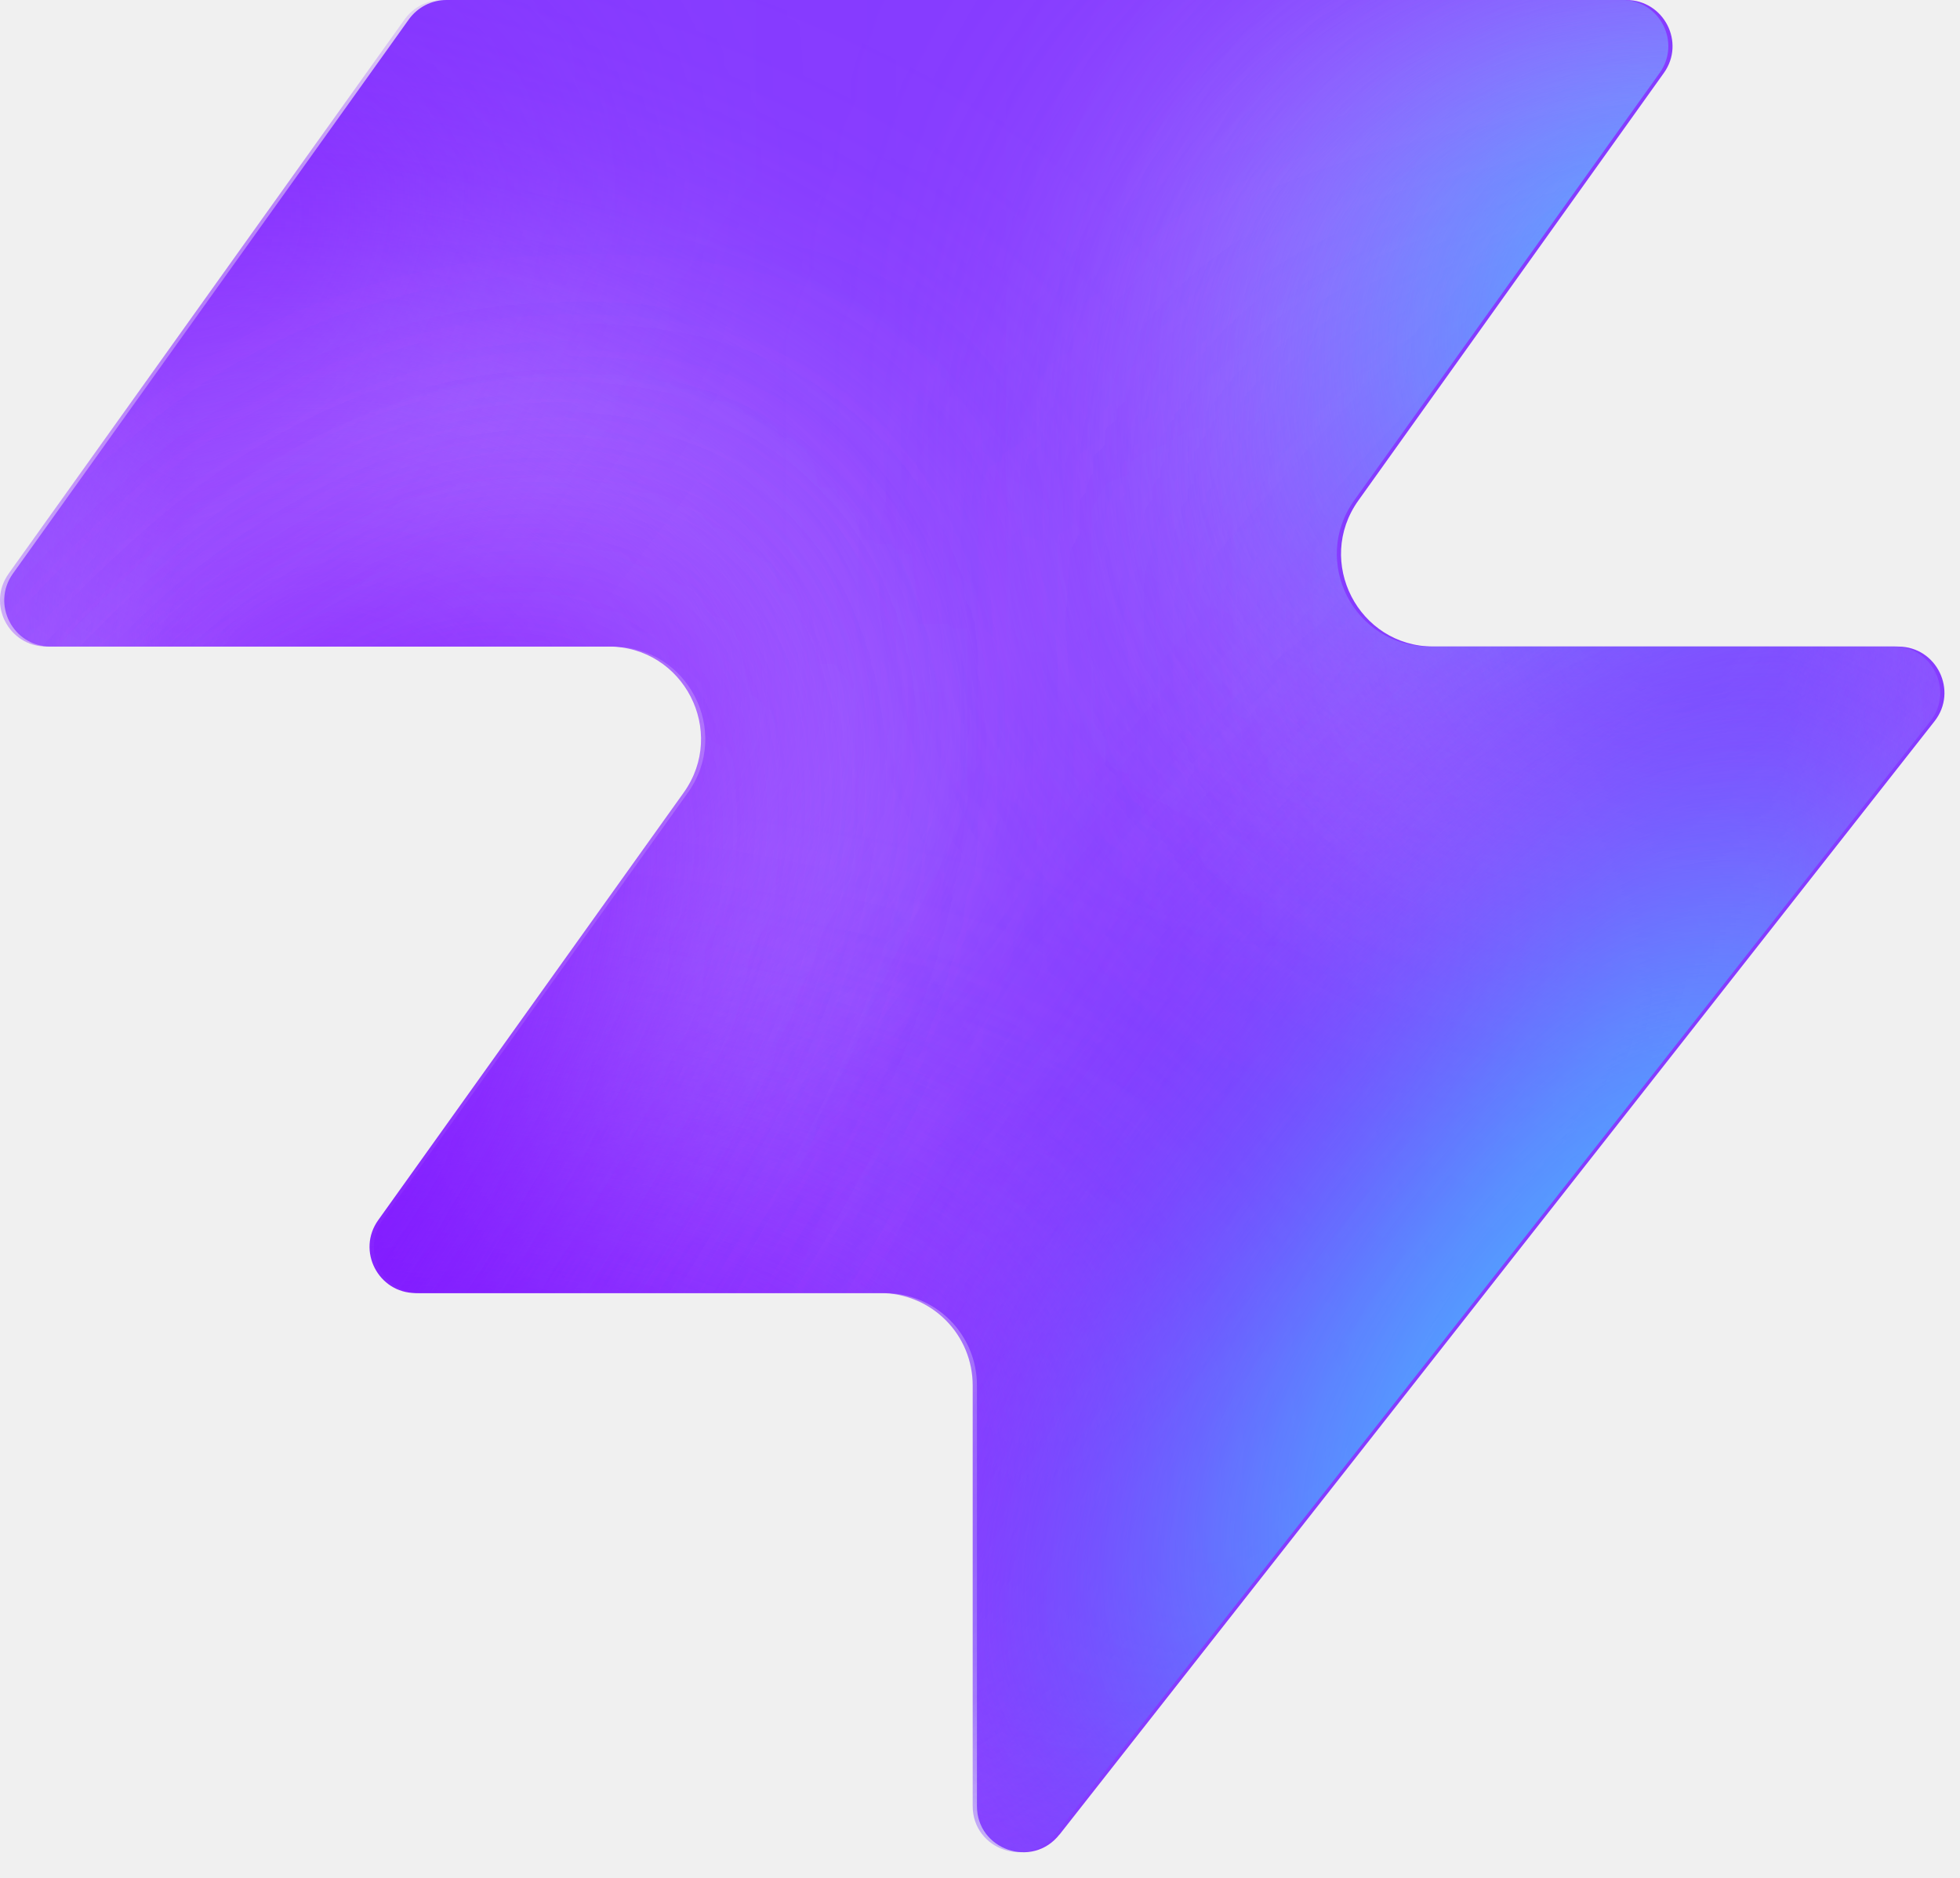
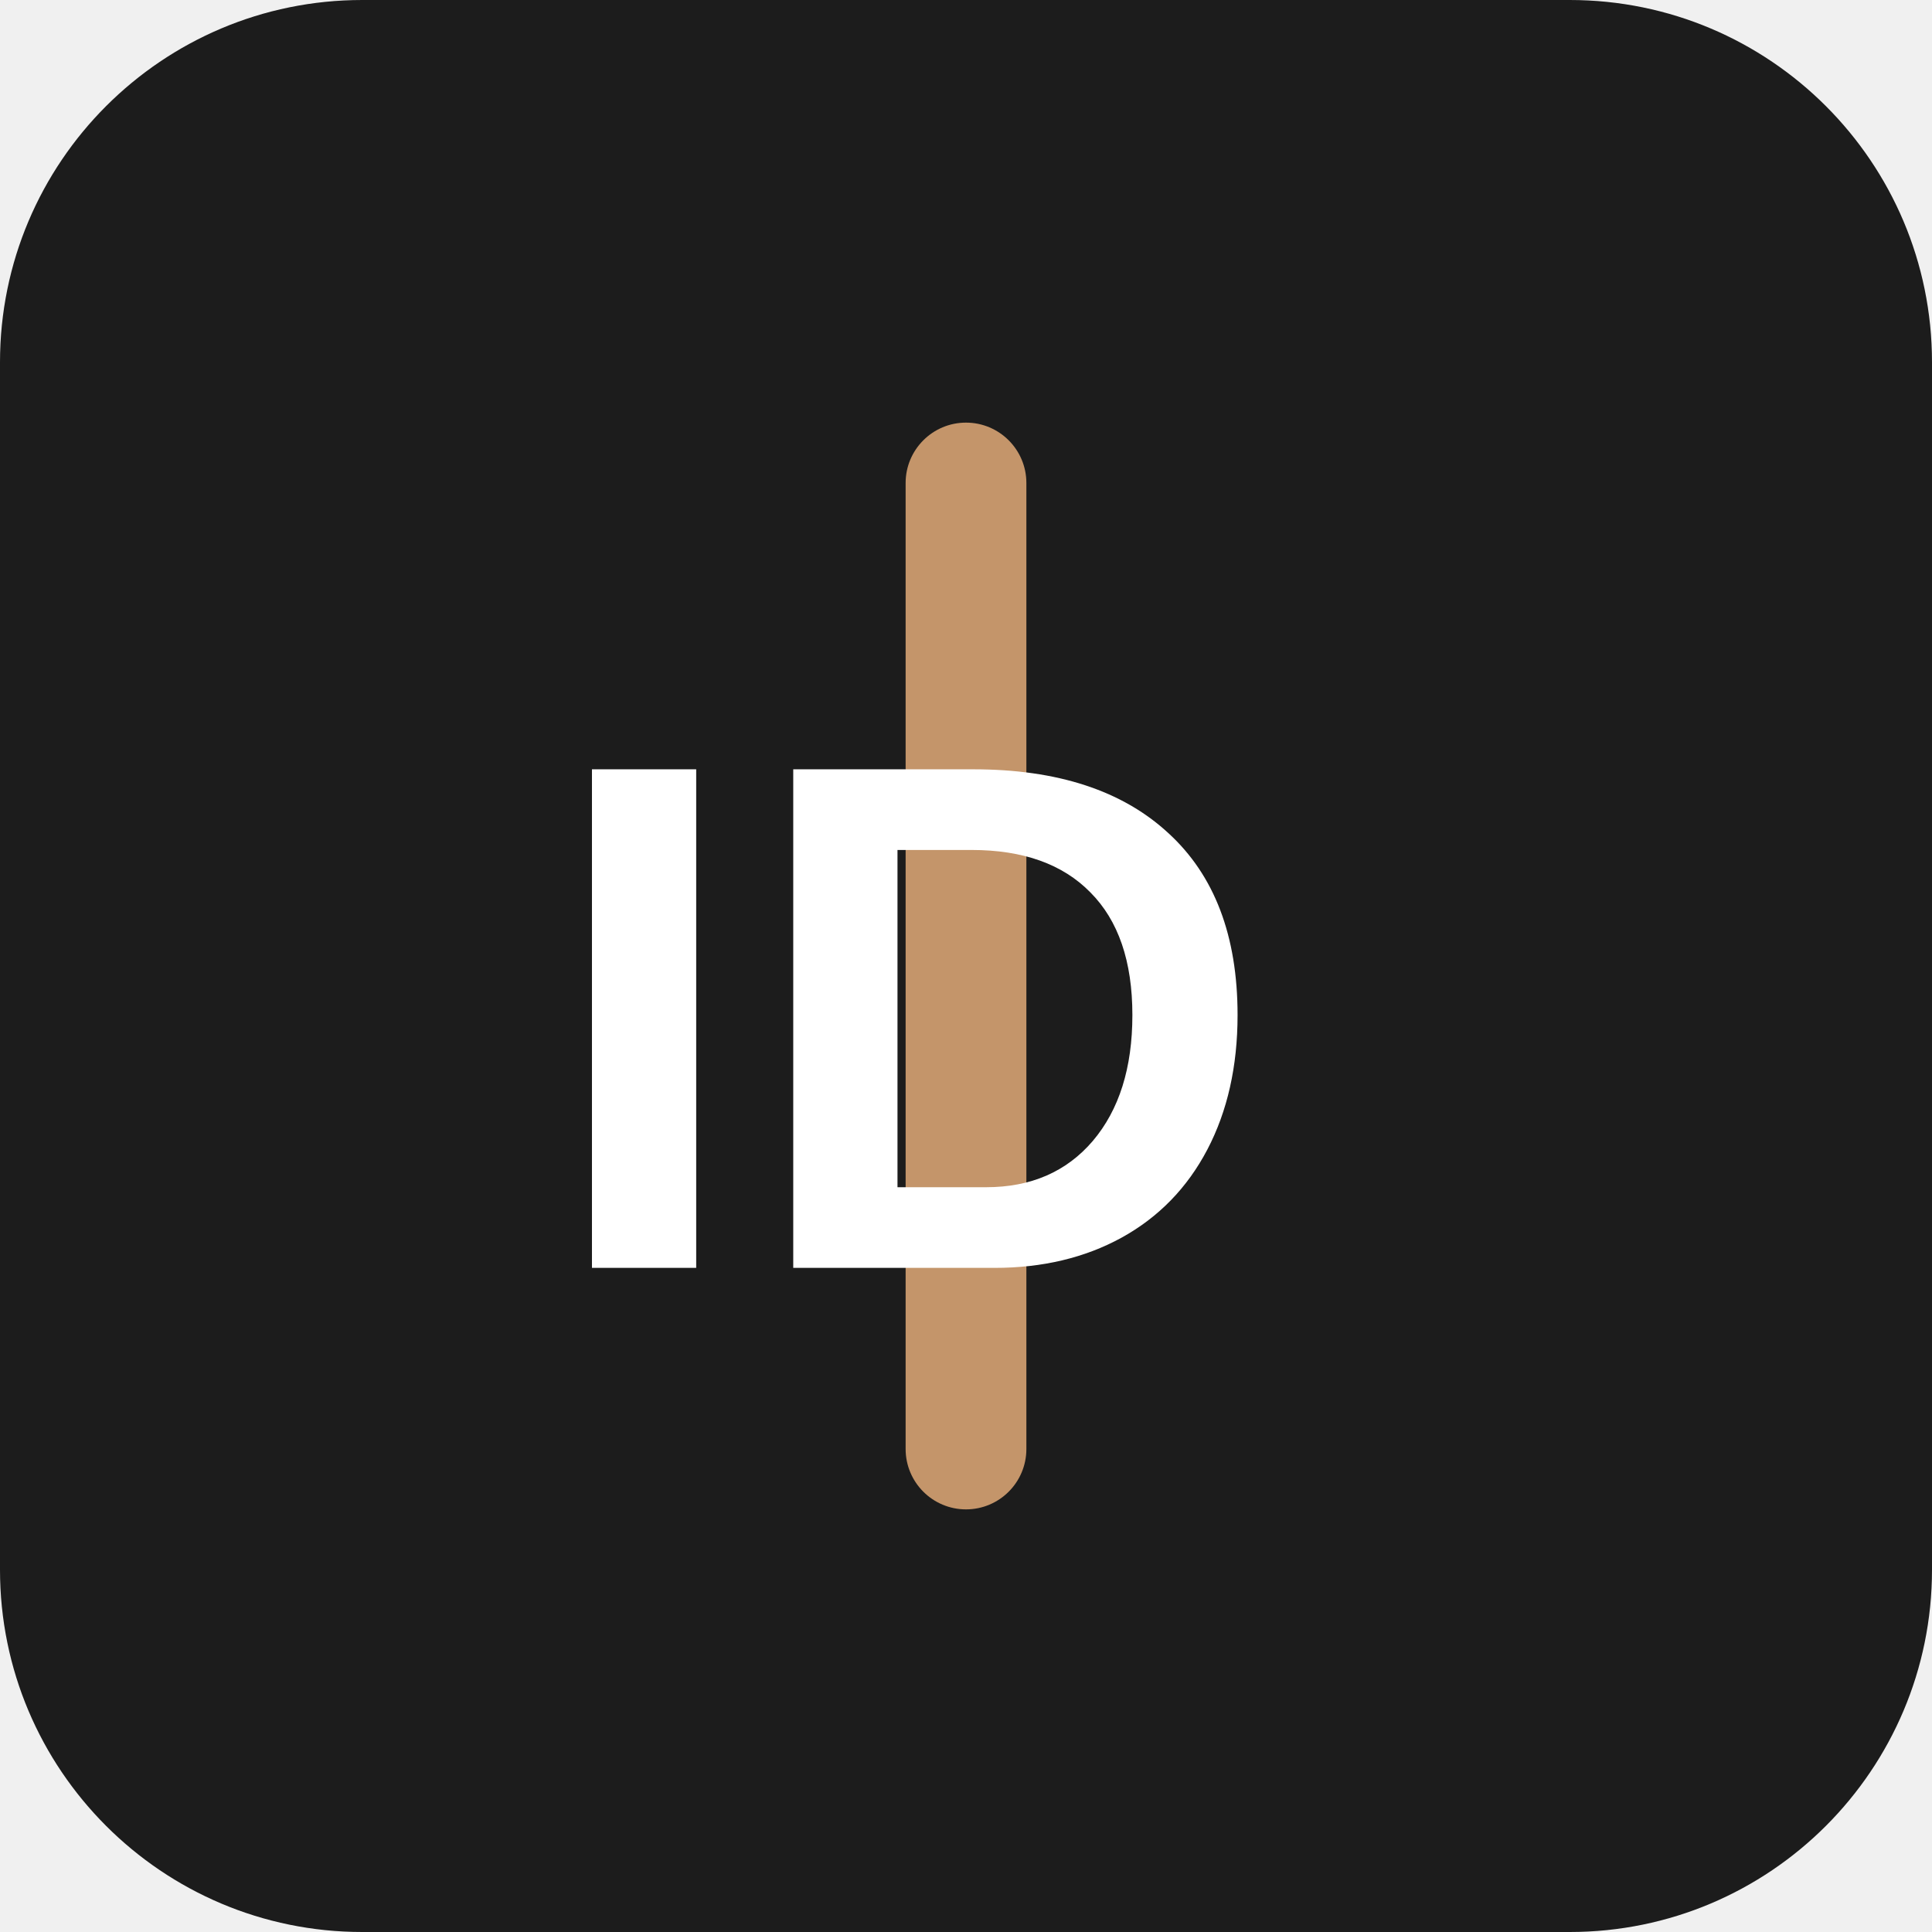
- <svg xmlns="http://www.w3.org/2000/svg" width="48" height="46" fill="none" viewBox="0 0 48 46">
-   <path fill="#863bff" d="M25.946 44.938c-.664.845-2.021.375-2.021-.698V33.937a2.26 2.26 0 0 0-2.262-2.262H10.287c-.92 0-1.456-1.04-.92-1.788l7.48-10.471c1.07-1.497 0-3.578-1.842-3.578H1.237c-.92 0-1.456-1.04-.92-1.788L10.013.474c.214-.297.556-.474.92-.474h28.894c.92 0 1.456 1.04.92 1.788l-7.48 10.471c-1.07 1.498 0 3.579 1.842 3.579h11.377c.943 0 1.473 1.088.89 1.83L25.947 44.94z" style="fill:#863bff;fill:color(display-p3 .525 .23 1);fill-opacity:1" />
-   <mask id="a" width="48" height="46" x="0" y="0" maskUnits="userSpaceOnUse" style="mask-type:alpha">
-     <path fill="#000" d="M25.842 44.938c-.664.844-2.021.375-2.021-.698V33.937a2.26 2.26 0 0 0-2.262-2.262H10.183c-.92 0-1.456-1.04-.92-1.788l7.48-10.471c1.07-1.498 0-3.579-1.842-3.579H1.133c-.92 0-1.456-1.04-.92-1.787L9.91.473c.214-.297.556-.474.92-.474h28.894c.92 0 1.456 1.04.92 1.788l-7.48 10.471c-1.07 1.498 0 3.578 1.842 3.578h11.377c.943 0 1.473 1.088.89 1.832L25.843 44.94z" style="fill:#000;fill-opacity:1" />
-   </mask>
-   <g mask="url(#a)">
-     <g filter="url(#b)">
-       <ellipse cx="5.508" cy="14.704" fill="#ede6ff" rx="5.508" ry="14.704" style="fill:#ede6ff;fill:color(display-p3 .927 .903 1);fill-opacity:1" transform="matrix(.00324 1 1 -.00324 -4.47 31.516)" />
-     </g>
-     <g filter="url(#c)">
-       <ellipse cx="10.399" cy="29.851" fill="#ede6ff" rx="10.399" ry="29.851" style="fill:#ede6ff;fill:color(display-p3 .927 .903 1);fill-opacity:1" transform="matrix(.00324 1 1 -.00324 -39.328 7.883)" />
-     </g>
-     <g filter="url(#d)">
-       <ellipse cx="5.508" cy="30.487" fill="#7e14ff" rx="5.508" ry="30.487" style="fill:#7e14ff;fill:color(display-p3 .492 .077 1);fill-opacity:1" transform="rotate(89.814 -25.913 -14.639)scale(1 -1)" />
-     </g>
-     <g filter="url(#e)">
-       <ellipse cx="5.508" cy="30.599" fill="#7e14ff" rx="5.508" ry="30.599" style="fill:#7e14ff;fill:color(display-p3 .492 .077 1);fill-opacity:1" transform="rotate(89.814 -32.644 -3.334)scale(1 -1)" />
-     </g>
-     <g filter="url(#f)">
-       <ellipse cx="5.508" cy="30.599" fill="#7e14ff" rx="5.508" ry="30.599" style="fill:#7e14ff;fill:color(display-p3 .492 .077 1);fill-opacity:1" transform="matrix(.00324 1 1 -.00324 -34.34 30.47)" />
-     </g>
-     <g filter="url(#g)">
-       <ellipse cx="14.072" cy="22.078" fill="#ede6ff" rx="14.072" ry="22.078" style="fill:#ede6ff;fill:color(display-p3 .927 .903 1);fill-opacity:1" transform="rotate(93.35 24.506 48.493)scale(-1 1)" />
-     </g>
-     <g filter="url(#h)">
-       <ellipse cx="3.47" cy="21.501" fill="#7e14ff" rx="3.47" ry="21.501" style="fill:#7e14ff;fill:color(display-p3 .492 .077 1);fill-opacity:1" transform="rotate(89.009 28.708 47.59)scale(-1 1)" />
-     </g>
-     <g filter="url(#i)">
-       <ellipse cx="3.47" cy="21.501" fill="#7e14ff" rx="3.47" ry="21.501" style="fill:#7e14ff;fill:color(display-p3 .492 .077 1);fill-opacity:1" transform="rotate(89.009 28.708 47.59)scale(-1 1)" />
-     </g>
-     <g filter="url(#j)">
-       <ellipse cx=".387" cy="8.972" fill="#7e14ff" rx="4.407" ry="29.108" style="fill:#7e14ff;fill:color(display-p3 .492 .077 1);fill-opacity:1" transform="rotate(39.51 .387 8.972)" />
-     </g>
-     <g filter="url(#k)">
-       <ellipse cx="47.523" cy="-6.092" fill="#7e14ff" rx="4.407" ry="29.108" style="fill:#7e14ff;fill:color(display-p3 .492 .077 1);fill-opacity:1" transform="rotate(37.892 47.523 -6.092)" />
-     </g>
-     <g filter="url(#l)">
-       <ellipse cx="41.412" cy="6.333" fill="#47bfff" rx="5.971" ry="9.665" style="fill:#47bfff;fill:color(display-p3 .28 .748 1);fill-opacity:1" transform="rotate(37.892 41.412 6.333)" />
-     </g>
-     <g filter="url(#m)">
-       <ellipse cx="-1.879" cy="38.332" fill="#7e14ff" rx="4.407" ry="29.108" style="fill:#7e14ff;fill:color(display-p3 .492 .077 1);fill-opacity:1" transform="rotate(37.892 -1.88 38.332)" />
-     </g>
-     <g filter="url(#n)">
-       <ellipse cx="-1.879" cy="38.332" fill="#7e14ff" rx="4.407" ry="29.108" style="fill:#7e14ff;fill:color(display-p3 .492 .077 1);fill-opacity:1" transform="rotate(37.892 -1.88 38.332)" />
-     </g>
-     <g filter="url(#o)">
-       <ellipse cx="35.651" cy="29.907" fill="#7e14ff" rx="4.407" ry="29.108" style="fill:#7e14ff;fill:color(display-p3 .492 .077 1);fill-opacity:1" transform="rotate(37.892 35.651 29.907)" />
-     </g>
-     <g filter="url(#p)">
-       <ellipse cx="38.418" cy="32.4" fill="#47bfff" rx="5.971" ry="15.297" style="fill:#47bfff;fill:color(display-p3 .28 .748 1);fill-opacity:1" transform="rotate(37.892 38.418 32.4)" />
-     </g>
-   </g>
-   <defs>
-     <filter id="b" width="60.045" height="41.654" x="-19.77" y="16.149" color-interpolation-filters="sRGB" filterUnits="userSpaceOnUse">
-       <feFlood flood-opacity="0" result="BackgroundImageFix" />
-       <feBlend in="SourceGraphic" in2="BackgroundImageFix" result="shape" />
-       <feGaussianBlur result="effect1_foregroundBlur_2002_17158" stdDeviation="7.659" />
-     </filter>
-     <filter id="c" width="90.34" height="51.437" x="-54.613" y="-7.533" color-interpolation-filters="sRGB" filterUnits="userSpaceOnUse">
-       <feFlood flood-opacity="0" result="BackgroundImageFix" />
-       <feBlend in="SourceGraphic" in2="BackgroundImageFix" result="shape" />
-       <feGaussianBlur result="effect1_foregroundBlur_2002_17158" stdDeviation="7.659" />
-     </filter>
-     <filter id="d" width="79.355" height="29.4" x="-49.64" y="2.03" color-interpolation-filters="sRGB" filterUnits="userSpaceOnUse">
-       <feFlood flood-opacity="0" result="BackgroundImageFix" />
-       <feBlend in="SourceGraphic" in2="BackgroundImageFix" result="shape" />
-       <feGaussianBlur result="effect1_foregroundBlur_2002_17158" stdDeviation="4.596" />
-     </filter>
-     <filter id="e" width="79.579" height="29.4" x="-45.045" y="20.029" color-interpolation-filters="sRGB" filterUnits="userSpaceOnUse">
-       <feFlood flood-opacity="0" result="BackgroundImageFix" />
-       <feBlend in="SourceGraphic" in2="BackgroundImageFix" result="shape" />
-       <feGaussianBlur result="effect1_foregroundBlur_2002_17158" stdDeviation="4.596" />
-     </filter>
-     <filter id="f" width="79.579" height="29.4" x="-43.513" y="21.178" color-interpolation-filters="sRGB" filterUnits="userSpaceOnUse">
-       <feFlood flood-opacity="0" result="BackgroundImageFix" />
-       <feBlend in="SourceGraphic" in2="BackgroundImageFix" result="shape" />
-       <feGaussianBlur result="effect1_foregroundBlur_2002_17158" stdDeviation="4.596" />
-     </filter>
-     <filter id="g" width="74.749" height="58.852" x="15.756" y="-17.901" color-interpolation-filters="sRGB" filterUnits="userSpaceOnUse">
-       <feFlood flood-opacity="0" result="BackgroundImageFix" />
-       <feBlend in="SourceGraphic" in2="BackgroundImageFix" result="shape" />
-       <feGaussianBlur result="effect1_foregroundBlur_2002_17158" stdDeviation="7.659" />
-     </filter>
-     <filter id="h" width="61.377" height="25.362" x="23.548" y="2.284" color-interpolation-filters="sRGB" filterUnits="userSpaceOnUse">
-       <feFlood flood-opacity="0" result="BackgroundImageFix" />
-       <feBlend in="SourceGraphic" in2="BackgroundImageFix" result="shape" />
-       <feGaussianBlur result="effect1_foregroundBlur_2002_17158" stdDeviation="4.596" />
-     </filter>
-     <filter id="i" width="61.377" height="25.362" x="23.548" y="2.284" color-interpolation-filters="sRGB" filterUnits="userSpaceOnUse">
-       <feFlood flood-opacity="0" result="BackgroundImageFix" />
-       <feBlend in="SourceGraphic" in2="BackgroundImageFix" result="shape" />
-       <feGaussianBlur result="effect1_foregroundBlur_2002_17158" stdDeviation="4.596" />
-     </filter>
-     <filter id="j" width="56.045" height="63.649" x="-27.636" y="-22.853" color-interpolation-filters="sRGB" filterUnits="userSpaceOnUse">
-       <feFlood flood-opacity="0" result="BackgroundImageFix" />
-       <feBlend in="SourceGraphic" in2="BackgroundImageFix" result="shape" />
-       <feGaussianBlur result="effect1_foregroundBlur_2002_17158" stdDeviation="4.596" />
-     </filter>
-     <filter id="k" width="54.814" height="64.646" x="20.116" y="-38.415" color-interpolation-filters="sRGB" filterUnits="userSpaceOnUse">
-       <feFlood flood-opacity="0" result="BackgroundImageFix" />
-       <feBlend in="SourceGraphic" in2="BackgroundImageFix" result="shape" />
-       <feGaussianBlur result="effect1_foregroundBlur_2002_17158" stdDeviation="4.596" />
-     </filter>
-     <filter id="l" width="33.541" height="35.313" x="24.641" y="-11.323" color-interpolation-filters="sRGB" filterUnits="userSpaceOnUse">
-       <feFlood flood-opacity="0" result="BackgroundImageFix" />
-       <feBlend in="SourceGraphic" in2="BackgroundImageFix" result="shape" />
-       <feGaussianBlur result="effect1_foregroundBlur_2002_17158" stdDeviation="4.596" />
-     </filter>
-     <filter id="m" width="54.814" height="64.646" x="-29.286" y="6.009" color-interpolation-filters="sRGB" filterUnits="userSpaceOnUse">
-       <feFlood flood-opacity="0" result="BackgroundImageFix" />
-       <feBlend in="SourceGraphic" in2="BackgroundImageFix" result="shape" />
-       <feGaussianBlur result="effect1_foregroundBlur_2002_17158" stdDeviation="4.596" />
-     </filter>
-     <filter id="n" width="54.814" height="64.646" x="-29.286" y="6.009" color-interpolation-filters="sRGB" filterUnits="userSpaceOnUse">
-       <feFlood flood-opacity="0" result="BackgroundImageFix" />
-       <feBlend in="SourceGraphic" in2="BackgroundImageFix" result="shape" />
-       <feGaussianBlur result="effect1_foregroundBlur_2002_17158" stdDeviation="4.596" />
-     </filter>
-     <filter id="o" width="54.814" height="64.646" x="8.244" y="-2.416" color-interpolation-filters="sRGB" filterUnits="userSpaceOnUse">
-       <feFlood flood-opacity="0" result="BackgroundImageFix" />
-       <feBlend in="SourceGraphic" in2="BackgroundImageFix" result="shape" />
-       <feGaussianBlur result="effect1_foregroundBlur_2002_17158" stdDeviation="4.596" />
-     </filter>
-     <filter id="p" width="39.409" height="43.623" x="18.713" y="10.588" color-interpolation-filters="sRGB" filterUnits="userSpaceOnUse">
-       <feFlood flood-opacity="0" result="BackgroundImageFix" />
-       <feBlend in="SourceGraphic" in2="BackgroundImageFix" result="shape" />
-       <feGaussianBlur result="effect1_foregroundBlur_2002_17158" stdDeviation="4.596" />
-     </filter>
-   </defs>
+ <svg xmlns="http://www.w3.org/2000/svg" viewBox="0 0 64 64">
+   <rect width="64" height="64" rx="12" fill="#1C1C1C" />
+   <rect x="30" y="14" width="4" height="36" rx="2" fill="#C4956A" />
+   <text x="18" y="42" fill="white" font-size="24" font-family="Arial" font-weight="bold">
+     ID
+   </text>
</svg>
